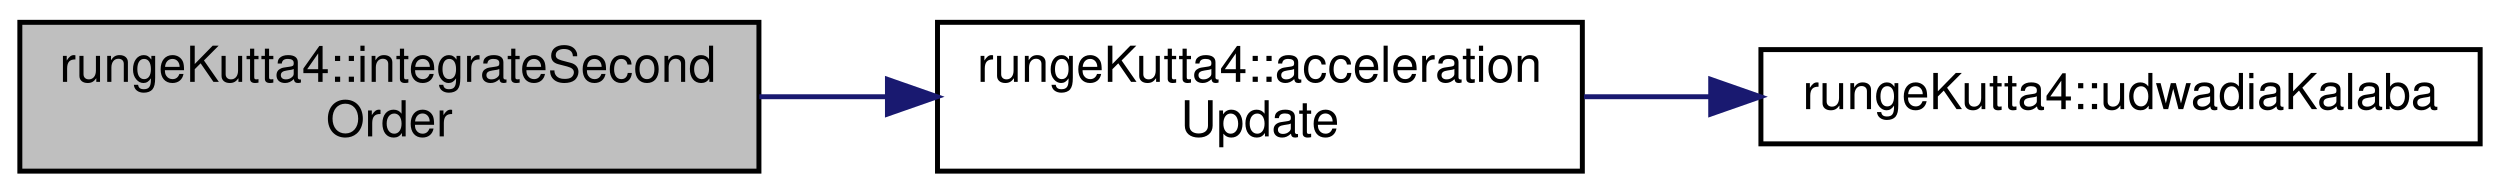
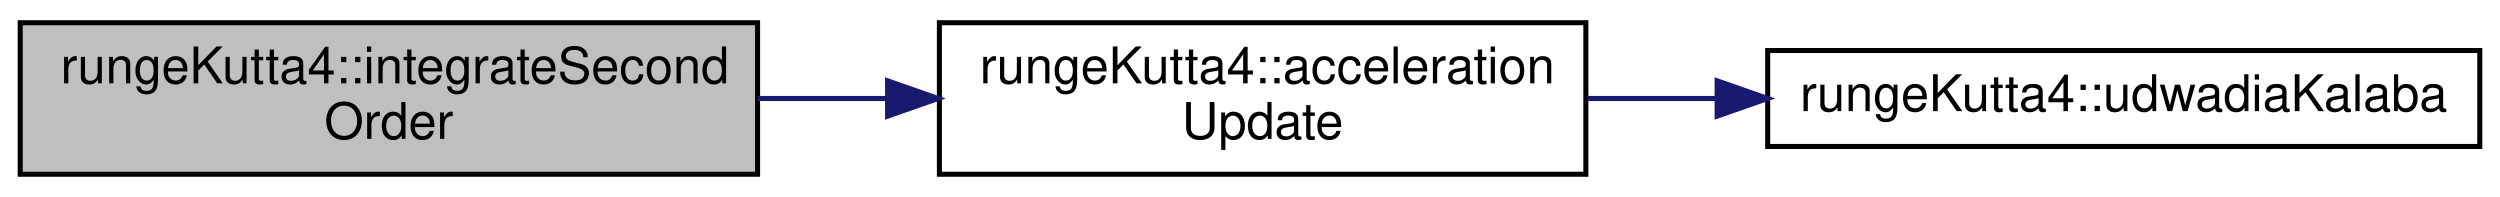
- <svg xmlns="http://www.w3.org/2000/svg" xmlns:xlink="http://www.w3.org/1999/xlink" width="504pt" height="39pt" viewBox="0.00 0.00 504.00 39.00">
+ <svg xmlns="http://www.w3.org/2000/svg" xmlns:xlink="http://www.w3.org/1999/xlink" width="495pt" height="39pt" viewBox="0.00 0.00 495.00 39.00">
  <g id="graph0" class="graph" transform="scale(1 1) rotate(0) translate(4 35)">
    <g id="node1" class="node">
      <g id="a_node1">
-         <a xlink:title=" ">
-           <polygon fill="#bfbfbf" stroke="black" points="0,-0.5 0,-30.5 149,-30.5 149,-0.5 0,-0.5" />
+         <a xlink:title="2nd order Runge-Kutta 4th order integration. Integrates known acceleration body components into veloc...">
+           <polygon fill="#bfbfbf" stroke="black" points="0,-0.5 0,-30.5 146,-30.5 146,-0.5 0,-0.5" />
          <text text-anchor="start" x="8" y="-18.5" font-family="Helvetica,sans-Serif" font-size="10.00">rungeKutta4::integrateSecond</text>
-           <text text-anchor="middle" x="74.5" y="-7.5" font-family="Helvetica,sans-Serif" font-size="10.00">Order</text>
+           <text text-anchor="middle" x="73" y="-7.5" font-family="Helvetica,sans-Serif" font-size="10.00">Order</text>
        </a>
      </g>
    </g>
    <g id="node2" class="node">
      <g id="a_node2">
-         <a xlink:href="classrungeKutta4.html#ae10430251a847d2f415848b882702c50" target="_top" xlink:title=" ">
-           <polygon fill="none" stroke="black" points="185,-0.5 185,-30.5 315,-30.5 315,-0.5 185,-0.5" />
-           <text text-anchor="start" x="193" y="-18.5" font-family="Helvetica,sans-Serif" font-size="10.00">rungeKutta4::acceleration</text>
-           <text text-anchor="middle" x="250" y="-7.5" font-family="Helvetica,sans-Serif" font-size="10.00">Update</text>
+         <a xlink:href="classrungeKutta4.html#a0770bf5087a218dfb6f8b67c1f2d83c2" target="_top" xlink:title="Helper function for integrateSecondOrder().">
+           <polygon fill="none" stroke="black" points="182,-0.5 182,-30.5 310,-30.5 310,-0.5 182,-0.5" />
+           <text text-anchor="start" x="190" y="-18.5" font-family="Helvetica,sans-Serif" font-size="10.00">rungeKutta4::acceleration</text>
+           <text text-anchor="middle" x="246" y="-7.5" font-family="Helvetica,sans-Serif" font-size="10.00">Update</text>
        </a>
      </g>
    </g>
    <g id="edge1" class="edge">
-       <path fill="none" stroke="midnightblue" d="M149.08,-15.5C157.55,-15.5 166.19,-15.5 174.67,-15.5" />
-       <polygon fill="midnightblue" stroke="midnightblue" points="174.91,-19 184.91,-15.5 174.91,-12 174.91,-19" />
+       <path fill="none" stroke="midnightblue" d="M146.02,-15.5C154.46,-15.5 163.08,-15.5 171.53,-15.5" />
+       <polygon fill="midnightblue" stroke="midnightblue" points="171.74,-19 181.74,-15.5 171.74,-12 171.74,-19" />
    </g>
    <g id="node3" class="node">
      <g id="a_node3">
-         <a xlink:href="classrungeKutta4.html#af8d44cd795c66d601274a8db5bf37b97" target="_top" xlink:title=" ">
-           <polygon fill="none" stroke="black" points="351,-6 351,-25 496,-25 496,-6 351,-6" />
-           <text text-anchor="middle" x="423.5" y="-13" font-family="Helvetica,sans-Serif" font-size="10.00">rungeKutta4::udwadiaKalaba</text>
+         <a xlink:href="classrungeKutta4.html#af8d44cd795c66d601274a8db5bf37b97" target="_top" xlink:title="Calculates the body acceleration components given the constraints established by the Udwadia linear s...">
+           <polygon fill="none" stroke="black" points="346,-6 346,-25 487,-25 487,-6 346,-6" />
+           <text text-anchor="middle" x="416.5" y="-13" font-family="Helvetica,sans-Serif" font-size="10.00">rungeKutta4::udwadiaKalaba</text>
        </a>
      </g>
    </g>
    <g id="edge2" class="edge">
-       <path fill="none" stroke="midnightblue" d="M315.35,-15.5C323.68,-15.5 332.31,-15.5 340.87,-15.5" />
-       <polygon fill="midnightblue" stroke="midnightblue" points="340.88,-19 350.88,-15.5 340.88,-12 340.88,-19" />
+       <path fill="none" stroke="midnightblue" d="M310.22,-15.5C318.61,-15.5 327.3,-15.5 335.92,-15.5" />
+       <polygon fill="midnightblue" stroke="midnightblue" points="335.99,-19 345.99,-15.5 335.99,-12 335.99,-19" />
    </g>
  </g>
</svg>
